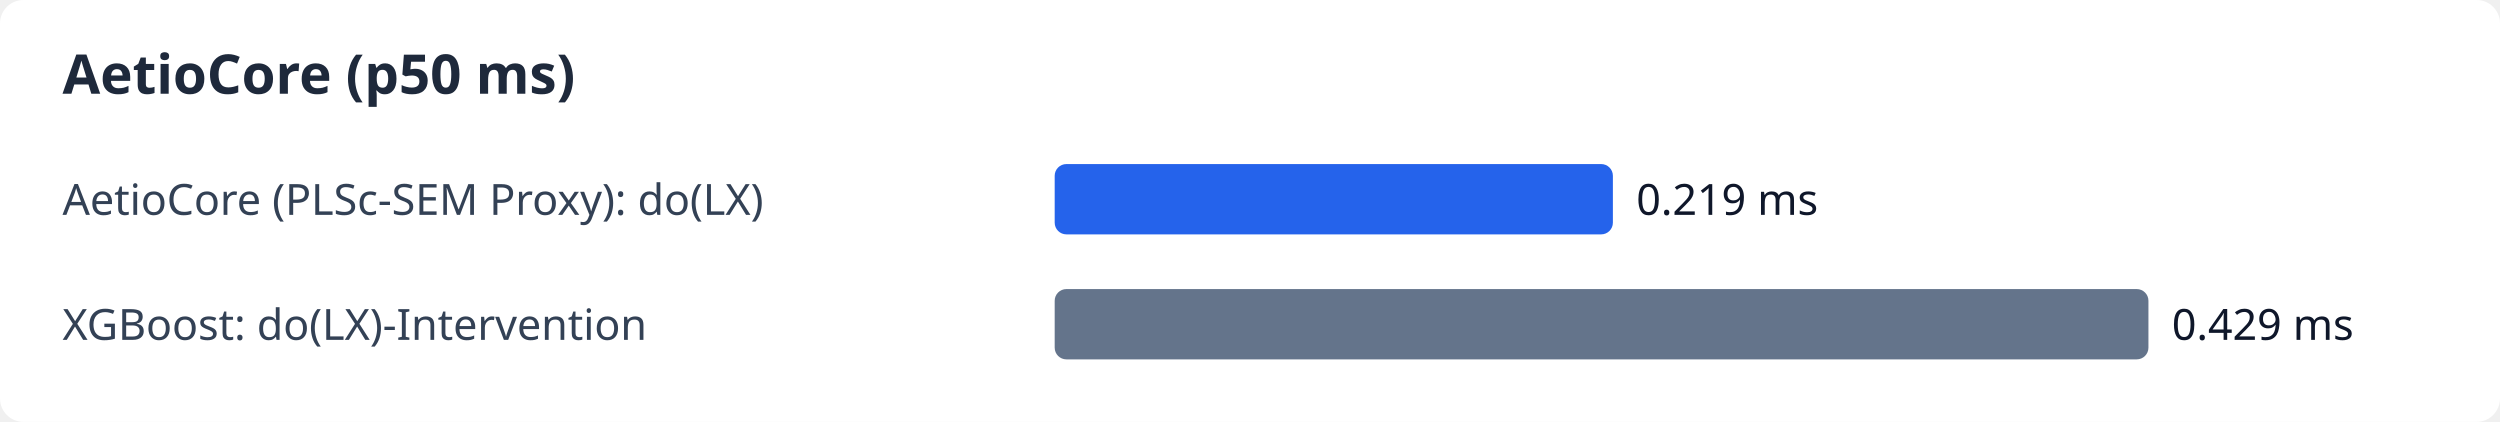
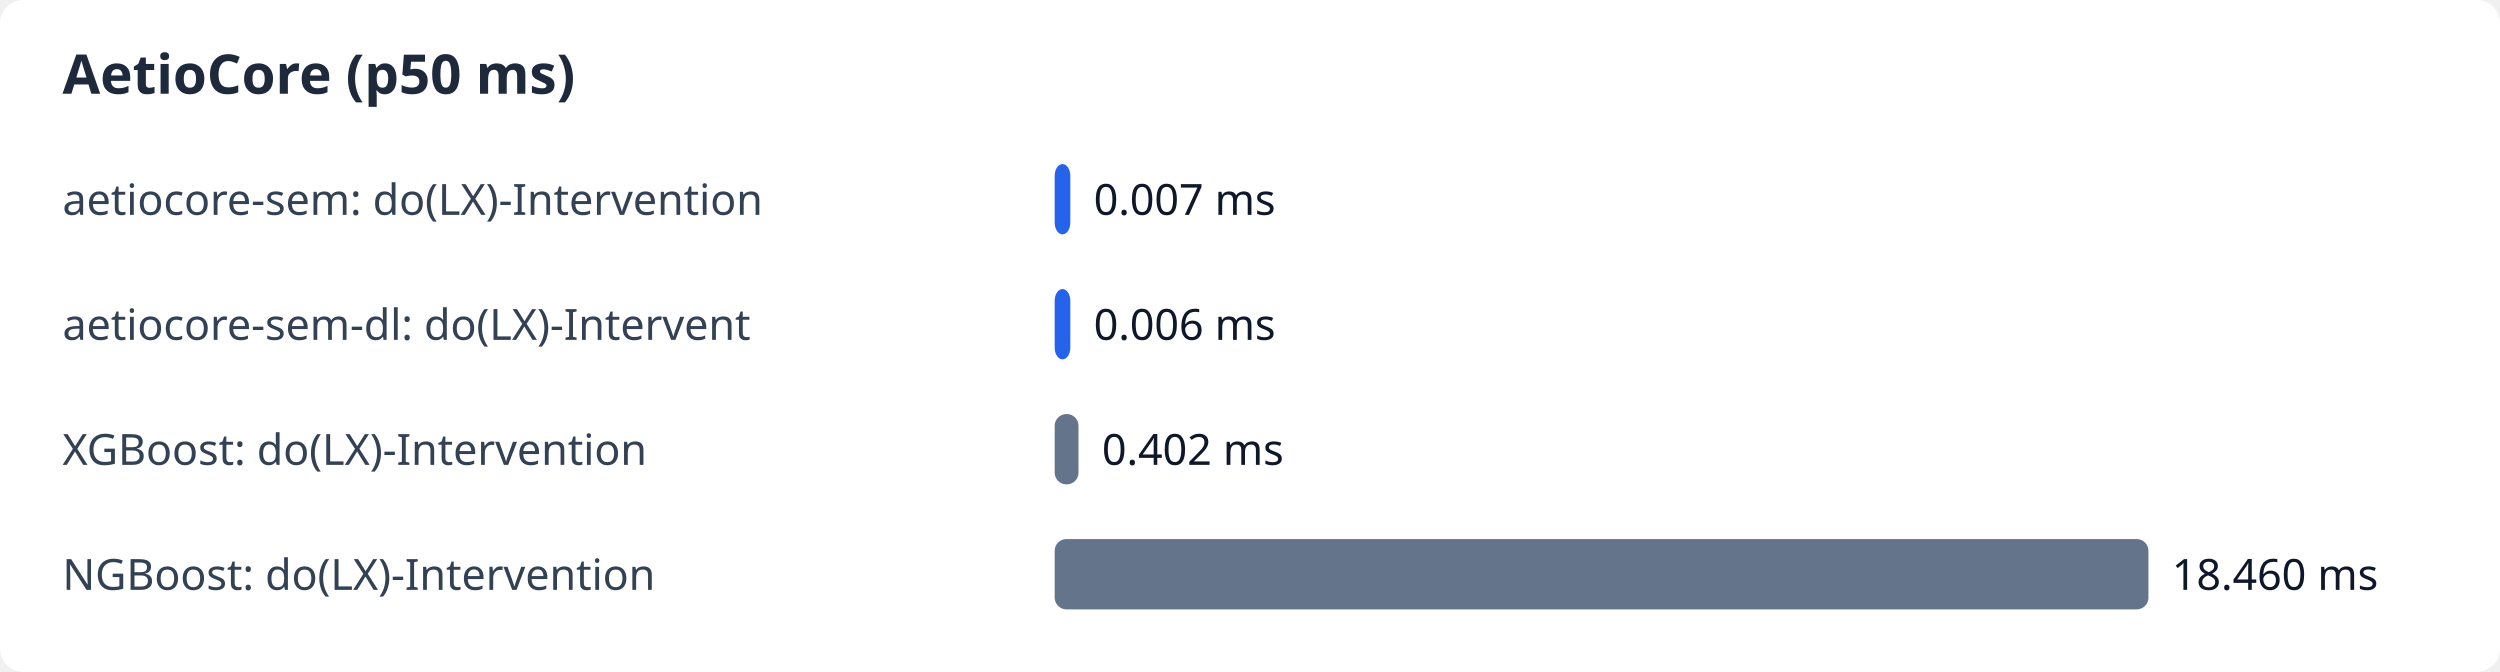
- <svg xmlns="http://www.w3.org/2000/svg" width="640" height="108" viewBox="0 0 640 108">
+ <svg xmlns="http://www.w3.org/2000/svg" width="640" height="172" viewBox="0 0 640 172">
  <rect width="100%" height="100%" fill="#ffffff" rx="6" />
  <text x="16" y="24" font-family="sans-serif" font-size="14" font-weight="bold" fill="#1e293b">AetioCore (p50 ms)</text>
-   <text x="16" y="55" font-family="sans-serif" font-size="11" fill="#334155">AetioCore (PLSc-SEM Proxy): do(LX)</text>
-   <rect x="270" y="42" width="142.9" height="18" fill="#2563eb" rx="3" />
-   <text x="418.9" y="55" font-family="sans-serif" font-size="11" fill="#0f172a">0.219 ms</text>
-   <text x="16" y="87" font-family="sans-serif" font-size="11" fill="#334155">XGBoost: do(LX)-Intervention</text>
-   <rect x="270" y="74" width="280.0" height="18" fill="#64748b" rx="3" />
-   <text x="556.0" y="87" font-family="sans-serif" font-size="11" fill="#0f172a">0.429 ms</text>
+   <text x="16" y="55" font-family="sans-serif" font-size="11" fill="#334155">aetiocore-sem: do(LX)-Intervention</text>
+   <rect x="270" y="42" width="4.0" height="18" fill="#2563eb" rx="3" />
+   <text x="280.0" y="55" font-family="sans-serif" font-size="11" fill="#0f172a">0.007 ms</text>
+   <text x="16" y="87" font-family="sans-serif" font-size="11" fill="#334155">aetiocore-sem-dl: do(LX)-Intervent</text>
+   <rect x="270" y="74" width="4.0" height="18" fill="#2563eb" rx="3" />
+   <text x="280.0" y="87" font-family="sans-serif" font-size="11" fill="#0f172a">0.006 ms</text>
+   <text x="16" y="119" font-family="sans-serif" font-size="11" fill="#334155">XGBoost: do(LX)-Intervention</text>
+   <rect x="270" y="106" width="6.1" height="18" fill="#64748b" rx="3" />
+   <text x="282.1" y="119" font-family="sans-serif" font-size="11" fill="#0f172a">0.402 ms</text>
+   <text x="16" y="151" font-family="sans-serif" font-size="11" fill="#334155">NGBoost: do(LX)-Intervention</text>
+   <rect x="270" y="138" width="280.0" height="18" fill="#64748b" rx="3" />
+   <text x="556.0" y="151" font-family="sans-serif" font-size="11" fill="#0f172a">18.460 ms</text>
</svg>
